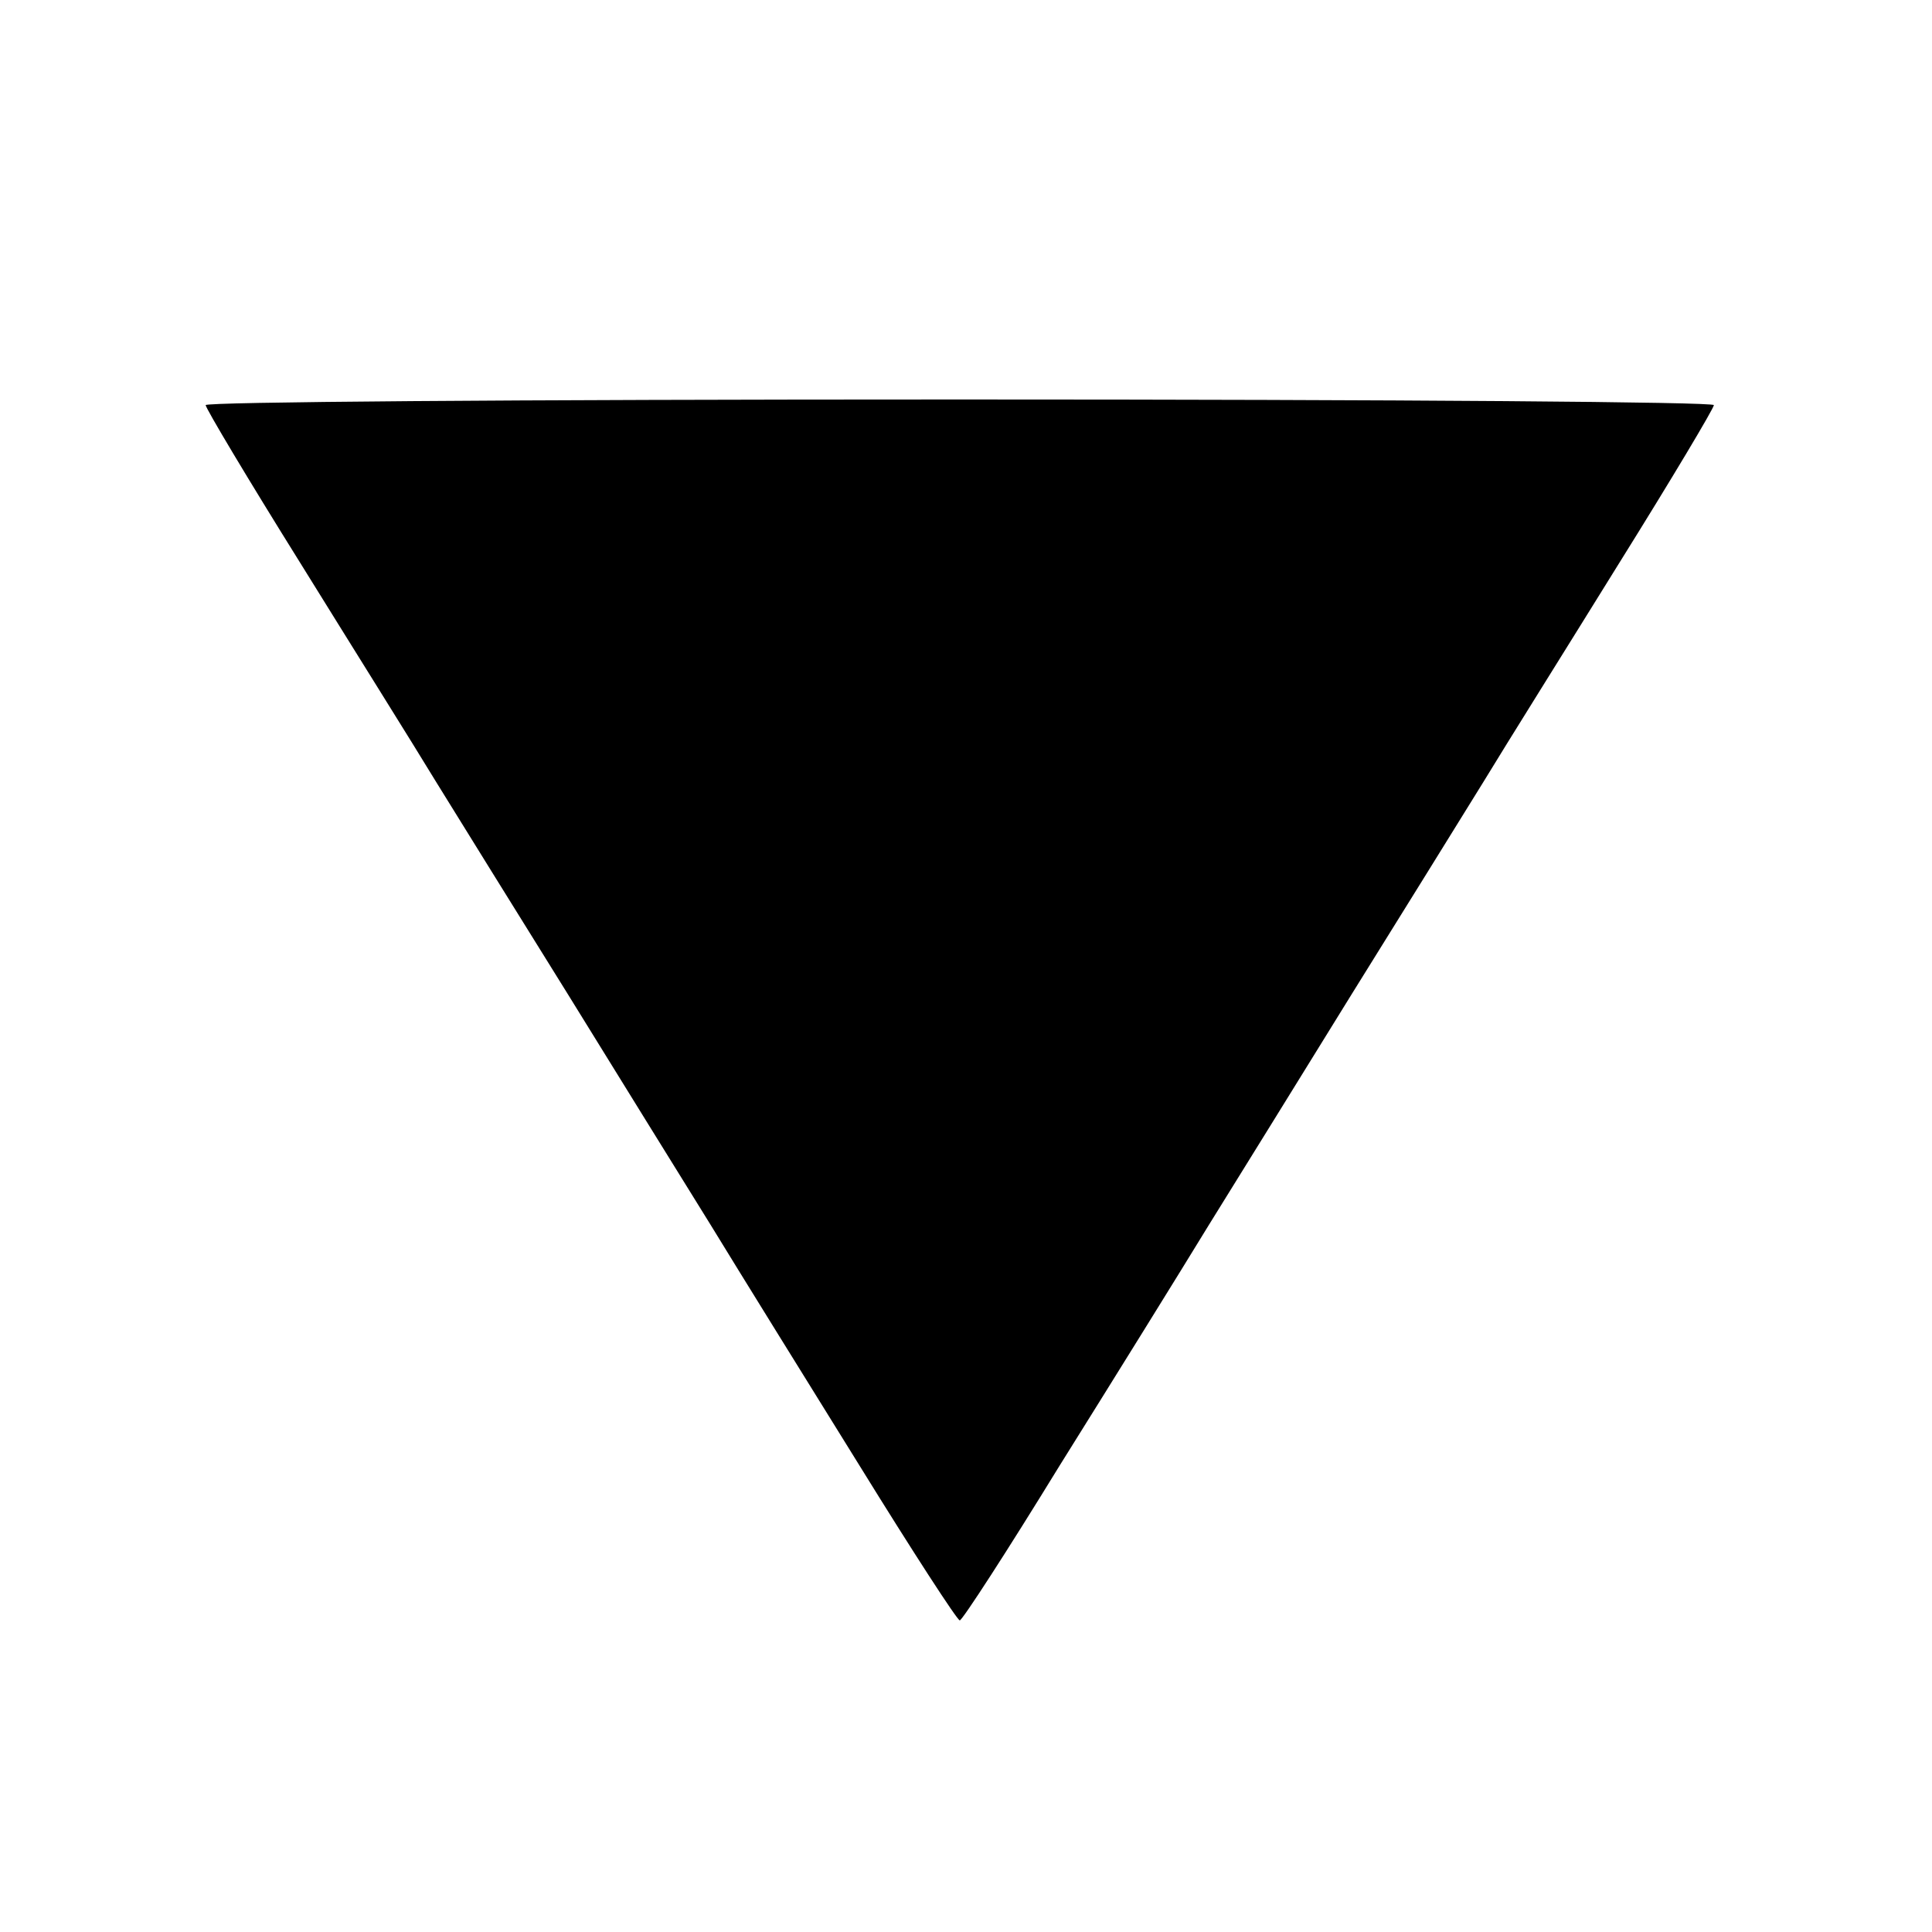
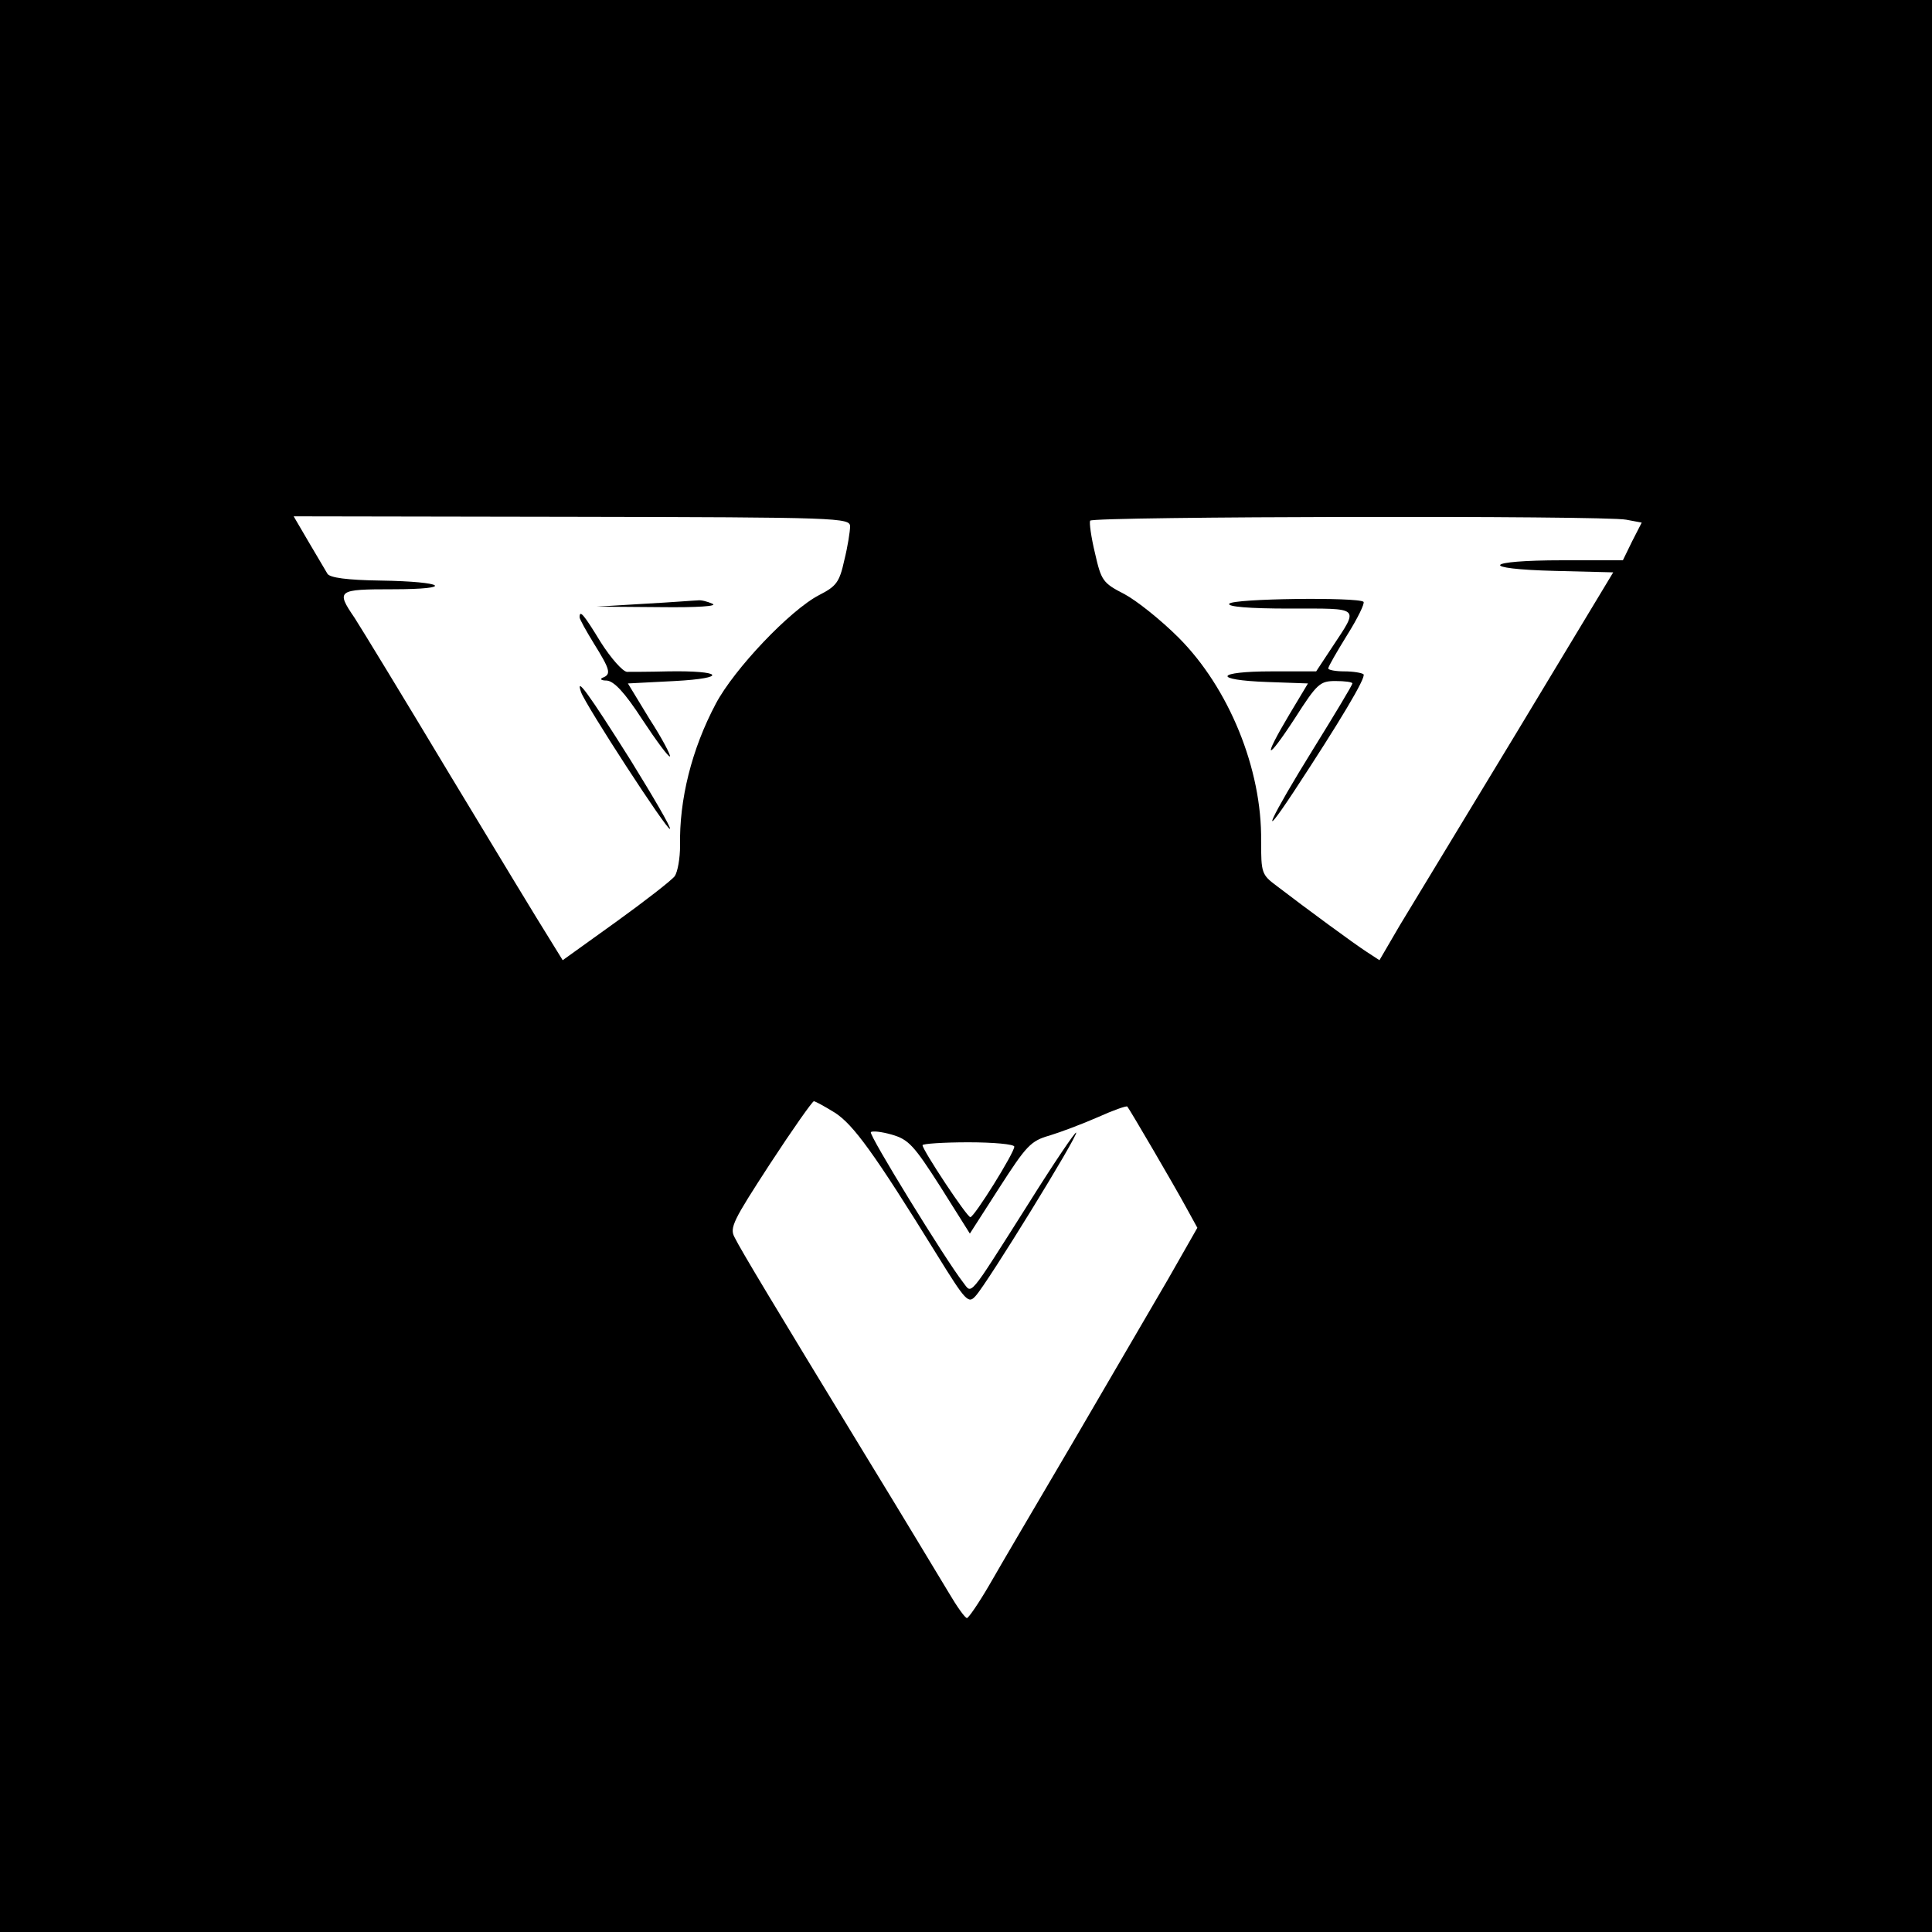
- <svg xmlns="http://www.w3.org/2000/svg" version="1.0" width="310pt" height="310pt" viewBox="0 0 310 310" preserveAspectRatio="xMidYMid meet">
-   <g transform="translate(0,310) scale(0.1,-0.1)" fill="#000000" stroke="none">
-     <path d="M330 2450 c0 -5 68 -119 151 -252 83 -134 182 -292 219 -353 37 -60 132 -213 211 -340 78 -126 181 -293 229 -370 47 -77 155 -251 240 -388 84 -136 156 -247 160 -247 4 0 76 111 160 248 85 136 193 310 240 387 48 77 151 244 229 370 79 127 174 280 211 340 37 61 136 219 219 353 83 133 151 247 151 252 0 5 -492 9 -1210 9 -732 0 -1210 -4 -1210 -9z" />
+ <svg xmlns="http://www.w3.org/2000/svg" version="1.0" width="400pt" height="400pt" viewBox="0 0 400 400" preserveAspectRatio="xMidYMid meet">
+   <g transform="translate(0,400) scale(0.1,-0.1)" fill="#000000" stroke="none">
+     <path d="M0 2000 l0 -2000 2000 0 2000 0 0 2000 0 2000 -2000 0 -2000 0 0 -2000z m1760 910 c0 -10 -5 -42 -12 -70 -10 -46 -17 -54 -52 -72 -60 -31 -176 -153 -214 -225 -50 -94 -76 -199 -74 -294 0 -26 -5 -54 -11 -63 -7 -9 -61 -51 -122 -95 l-110 -79 -29 47 c-16 25 -108 177 -204 336 -96 160 -185 306 -198 326 -39 57 -35 59 79 59 131 0 109 16 -25 18 -70 1 -105 6 -110 14 -4 7 -22 37 -39 66 l-31 53 576 -1 c555 -1 576 -2 576 -20z m1607 14 l32 -6 -20 -39 -19 -39 -125 0 c-163 0 -176 -18 -15 -22 l120 -3 -199 -330 c-110 -181 -219 -362 -243 -401 l-42 -72 -26 17 c-25 16 -127 91 -187 137 -31 23 -32 27 -32 93 2 149 -67 317 -171 421 -36 36 -86 76 -112 90 -45 23 -48 28 -61 85 -8 33 -12 63 -10 67 5 9 1067 11 1110 2z m-1638 -1228 c38 -25 80 -82 211 -294 60 -97 65 -102 80 -85 24 26 213 333 208 338 -2 2 -46 -63 -98 -146 -128 -202 -117 -188 -136 -164 -36 46 -196 306 -191 311 3 3 22 1 43 -5 35 -10 46 -22 101 -108 l61 -97 61 95 c56 87 65 97 104 108 23 7 68 24 100 38 31 14 59 24 61 22 5 -6 97 -163 123 -211 l22 -40 -61 -107 c-34 -58 -122 -209 -196 -336 -74 -126 -153 -260 -174 -297 -22 -38 -43 -68 -46 -68 -4 0 -21 24 -38 53 -17 28 -95 158 -174 287 -190 312 -255 420 -269 448 -11 20 -3 35 73 152 47 72 88 130 91 130 3 0 23 -11 44 -24z m371 -70 c0 -13 -83 -146 -91 -146 -7 0 -99 139 -99 149 0 3 43 6 95 6 52 0 95 -4 95 -9z" />
+     <path d="M1335 2750 l-100 -6 130 -1 c80 -1 122 2 110 7 -11 5 -24 8 -30 7 -5 0 -55 -4 -110 -7z" />
+     <path d="M1200 2722 c0 -4 14 -29 30 -55 33 -53 36 -63 18 -70 -7 -3 -3 -6 8 -6 15 -1 37 -24 74 -81 29 -44 55 -79 57 -76 2 2 -16 37 -42 77 l-45 74 97 5 c112 6 99 22 -14 20 -38 -1 -76 -1 -85 -1 -9 1 -33 28 -54 61 -36 59 -44 68 -44 52z" />
+     <path d="M1203 2567 c10 -28 179 -288 184 -283 3 2 -35 67 -82 143 -87 138 -114 175 -102 140z" />
+     <path d="M2545 2750 c-4 -6 40 -10 125 -10 149 0 144 5 88 -80 l-33 -50 -92 0 c-117 0 -124 -18 -9 -22 l84 -3 -39 -65 c-56 -94 -48 -99 12 -7 46 72 52 77 84 77 19 0 35 -2 35 -5 0 -3 -36 -63 -80 -134 -90 -145 -118 -206 -42 -91 96 146 151 238 145 244 -4 3 -21 6 -40 6 -18 0 -33 3 -33 6 0 4 18 35 39 69 22 35 37 66 34 69 -11 10 -271 7 -278 -4z" />
  </g>
</svg>
